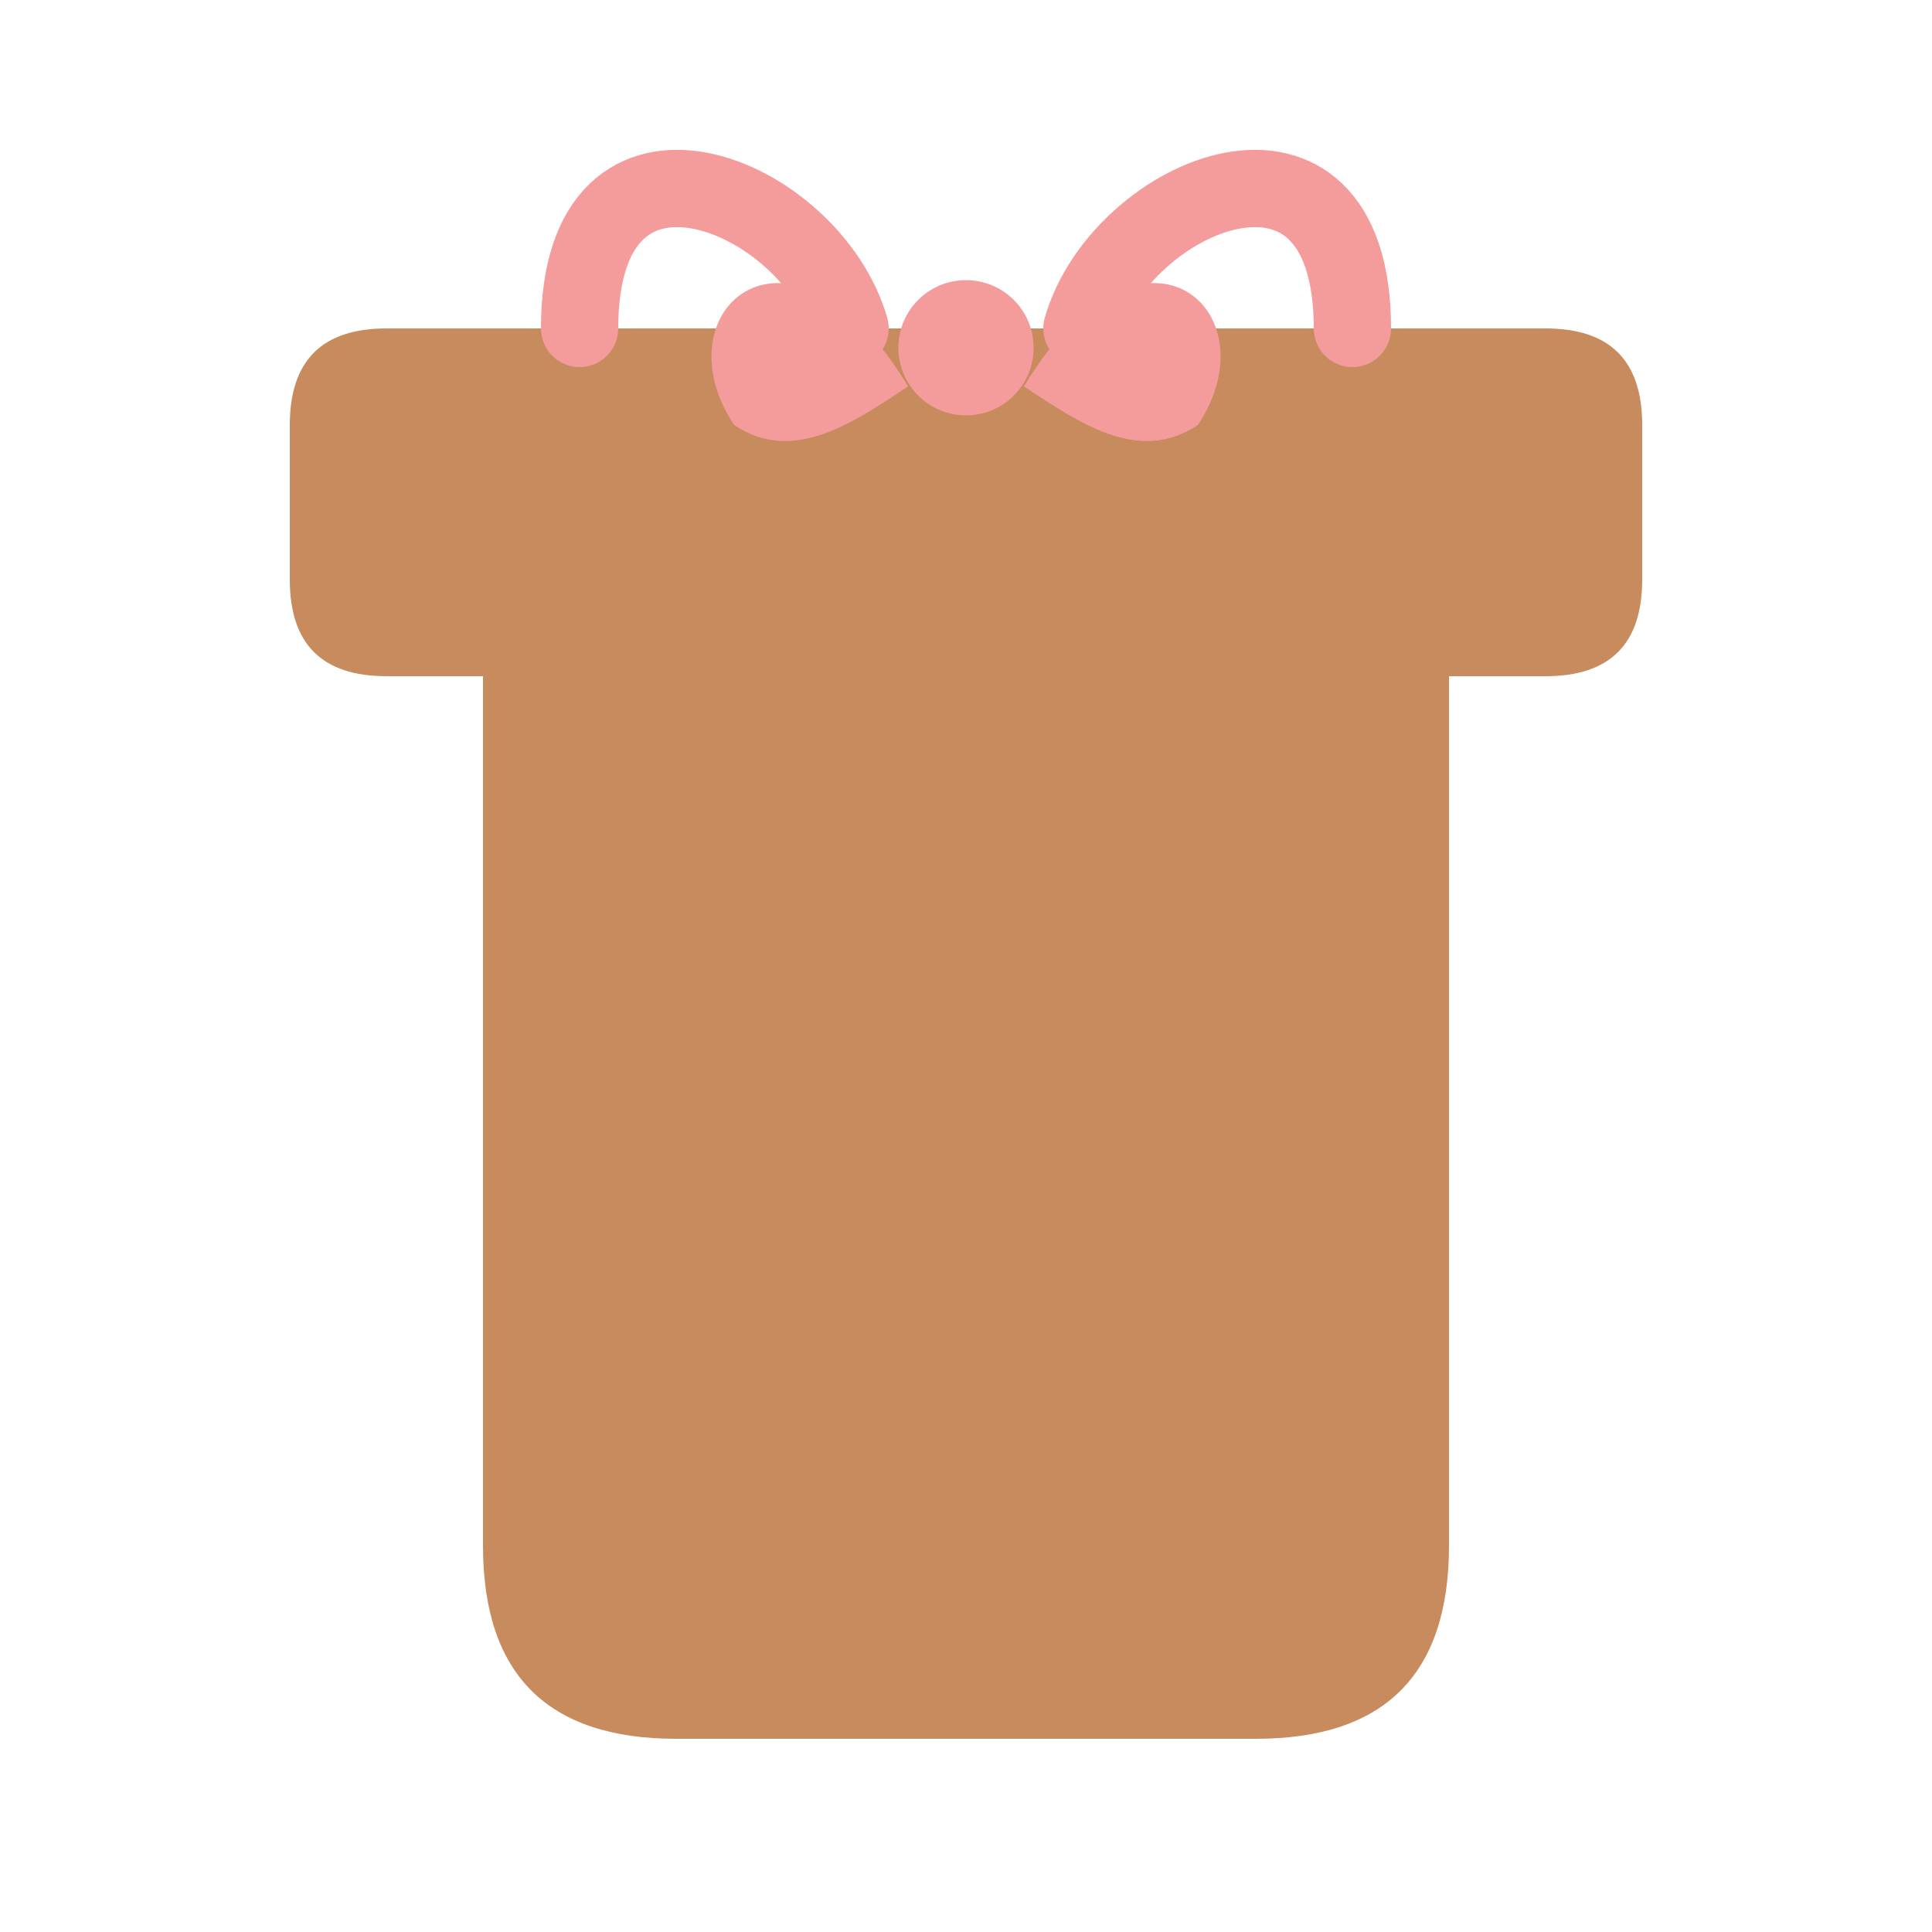
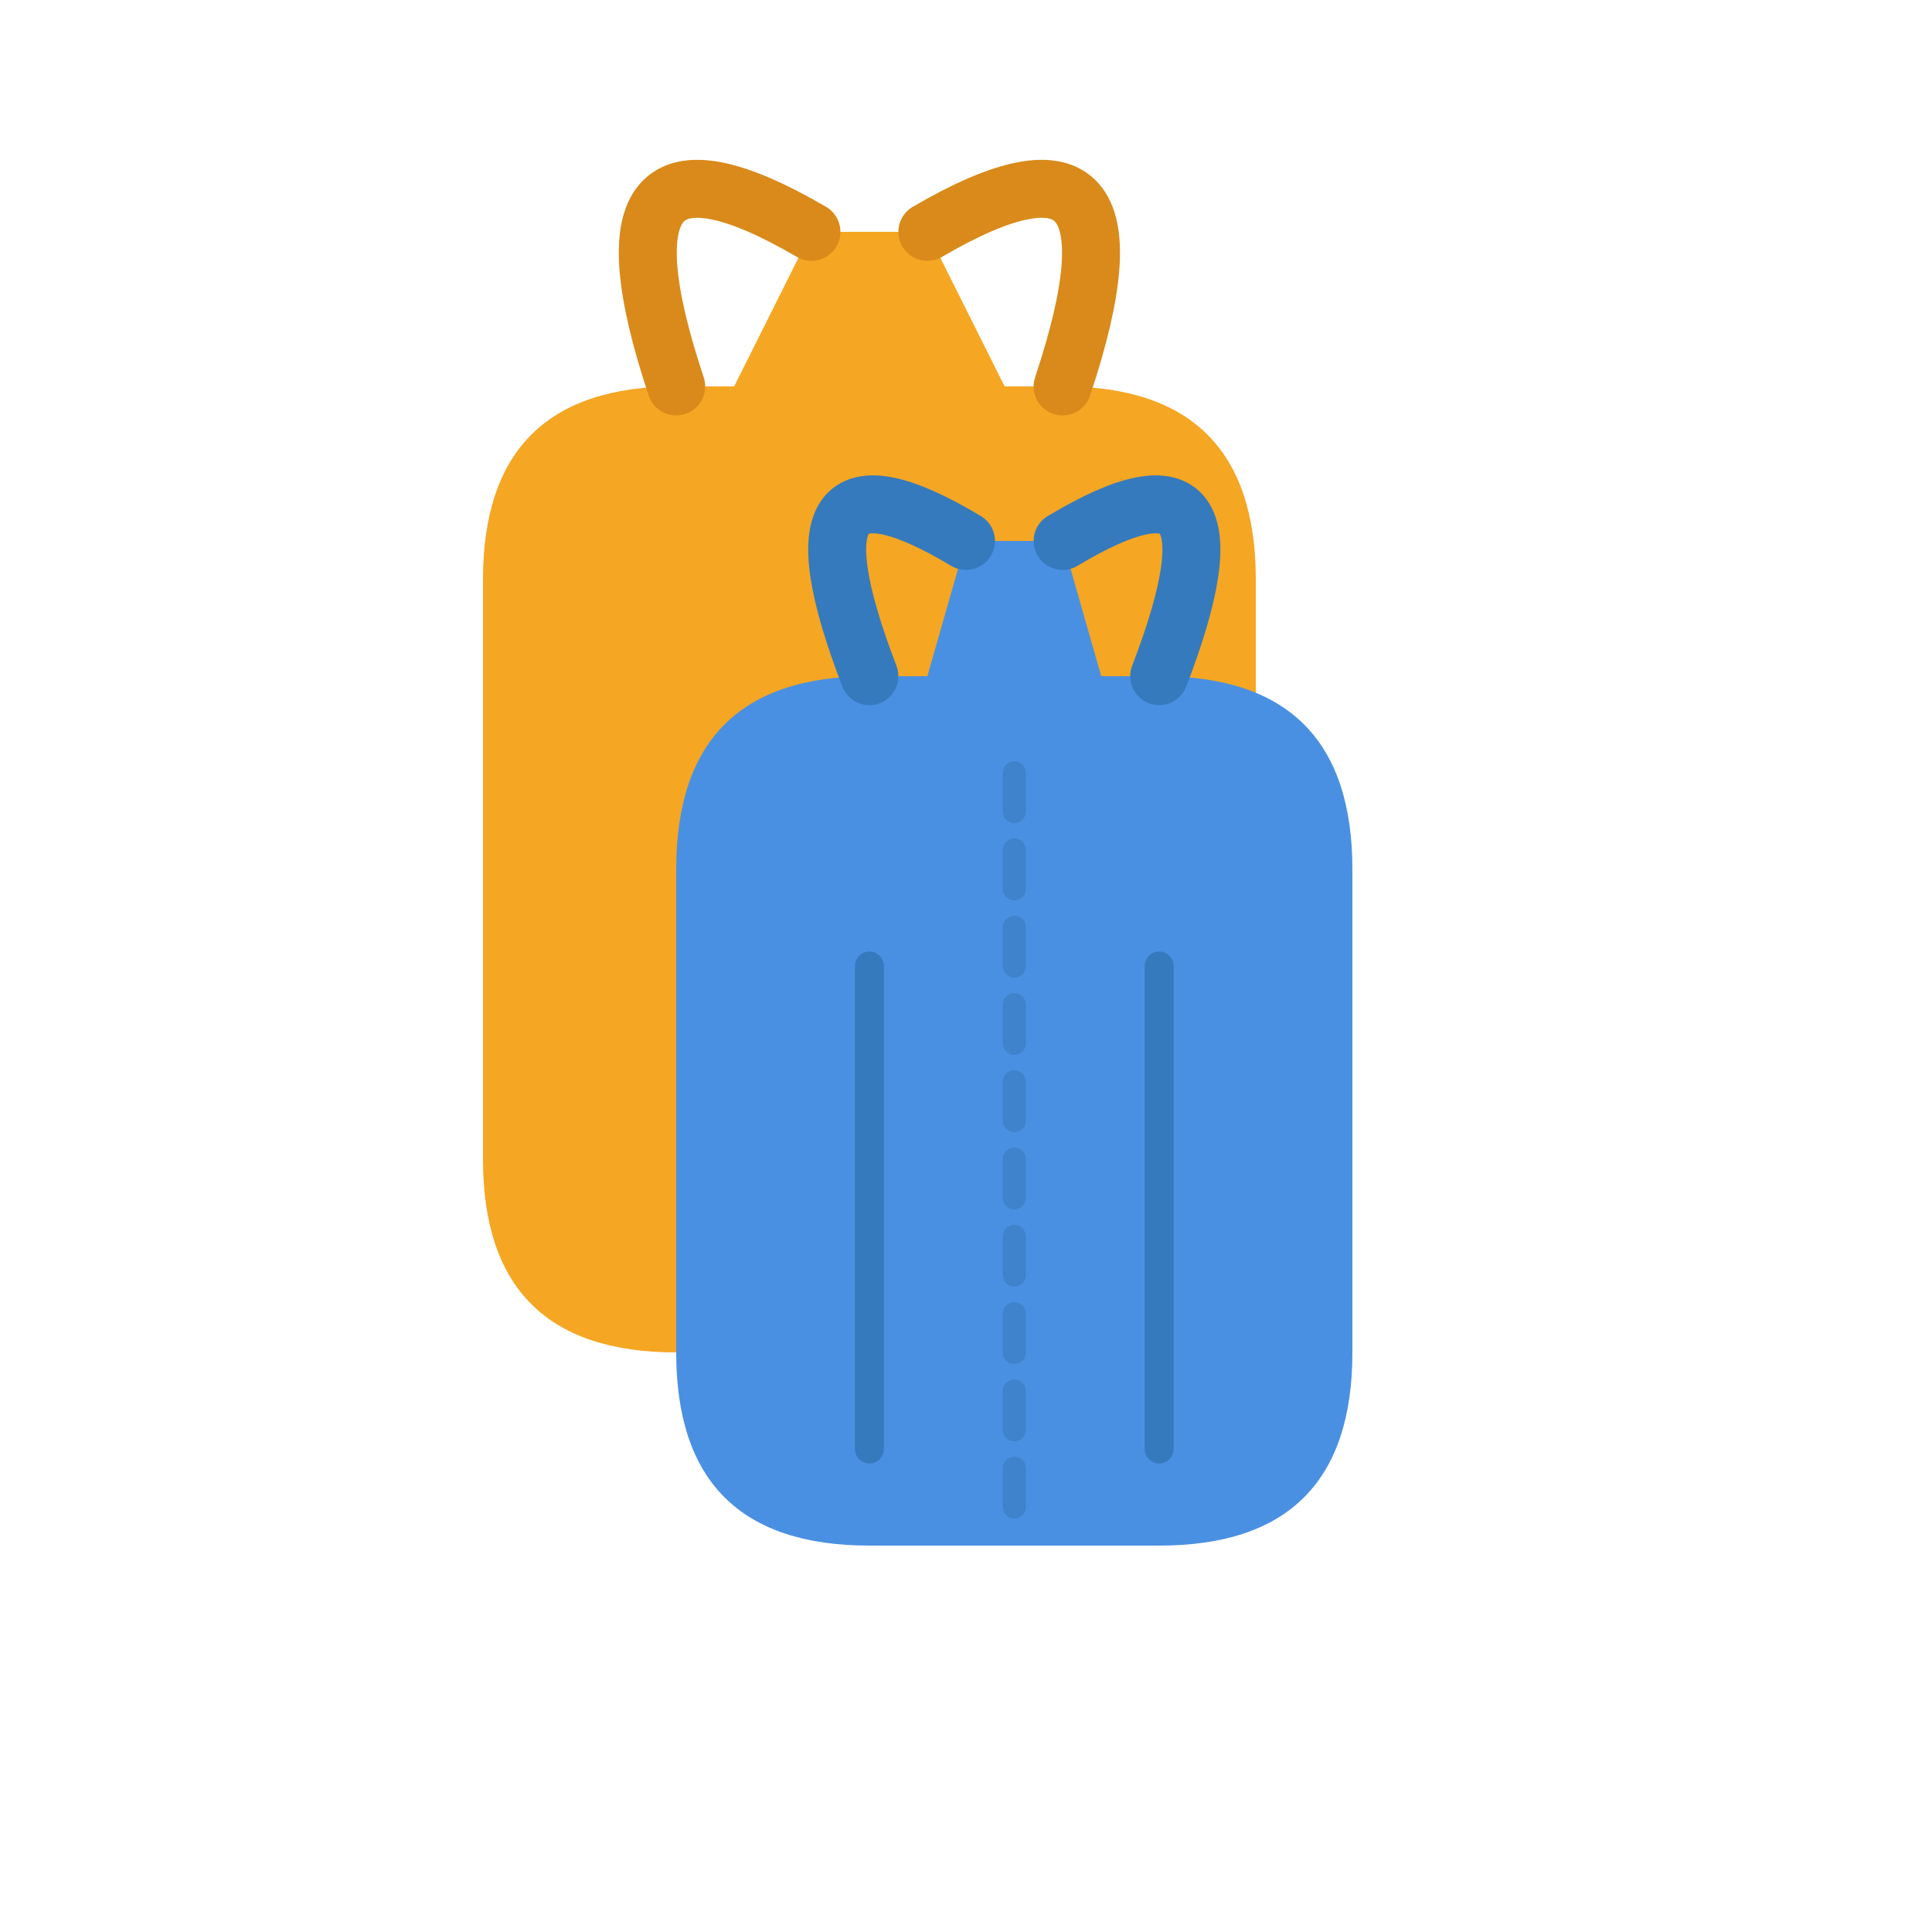
<svg xmlns="http://www.w3.org/2000/svg" viewBox="0 0 100 100" width="100" height="100">
-   <g>
-     <path d="M25 35 L25 80 Q25 90 35 90 L65 90 Q75 90 75 80 L75 35 Z" fill="#C88B5E" />
-     <path d="M20 35 L80 35 Q85 35 85 30 L85 22 Q85 17 80 17 L20 17 Q15 17 15 22 L15 30 Q15 35 20 35 Z" fill="#C88B5E" />
-     <path d="M30 17 C30 5 42 10 44 17" fill="none" stroke="#F49B9B" stroke-width="4" stroke-linecap="round" />
-     <path d="M70 17 C70 5 58 10 56 17" fill="none" stroke="#F49B9B" stroke-width="4" stroke-linecap="round" />
-     <path d="M47 20 C41 10 34 16 38 22 C41 24 44 22 47 20" fill="#F49B9B" />
-     <path d="M53 20 C59 10 66 16 62 22 C59 24 56 22 53 20" fill="#F49B9B" />
-     <circle cx="50" cy="18" r="3.5" fill="#F49B9B" />
-   </g>
+   <path d="M25 60 L25 30 Q25 20 35 20 L38 20 L42 12 L48 12 L52 20 L55 20 Q65 20 65 30 L65 60 Q65 70 55 70 L35 70 Q25 70 25 60 Z" fill="#F5A623" />
+   <path d="M42 12 Q30 5 35 20" fill="none" stroke="#D98A1A" stroke-width="3" stroke-linecap="round" />
+   <path d="M48 12 Q60 5 55 20" fill="none" stroke="#D98A1A" stroke-width="3" stroke-linecap="round" />
+   <path d="M35 70 L35 45 Q35 35 45 35 L48 35 L50 28 L55 28 L57 35 L60 35 Q70 35 70 45 L70 70 Q70 80 60 80 L45 80 Q35 80 35 70 Z" fill="#4A90E2" />
+   <path d="M50 28 Q40 22 45 35" fill="none" stroke="#357ABD" stroke-width="3" stroke-linecap="round" />
+   <path d="M55 28 Q65 22 60 35" fill="none" stroke="#357ABD" stroke-width="3" stroke-linecap="round" />
+   <line x1="45" y1="50" x2="45" y2="75" stroke="#357ABD" stroke-width="1.5" stroke-linecap="round" />
+   <line x1="60" y1="50" x2="60" y2="75" stroke="#357ABD" stroke-width="1.5" stroke-linecap="round" />
+   <line x1="52.5" y1="40" x2="52.5" y2="78" stroke="#357ABD" stroke-width="1.2" stroke-linecap="round" stroke-dasharray="2 2" opacity="0.6" />
</svg>
